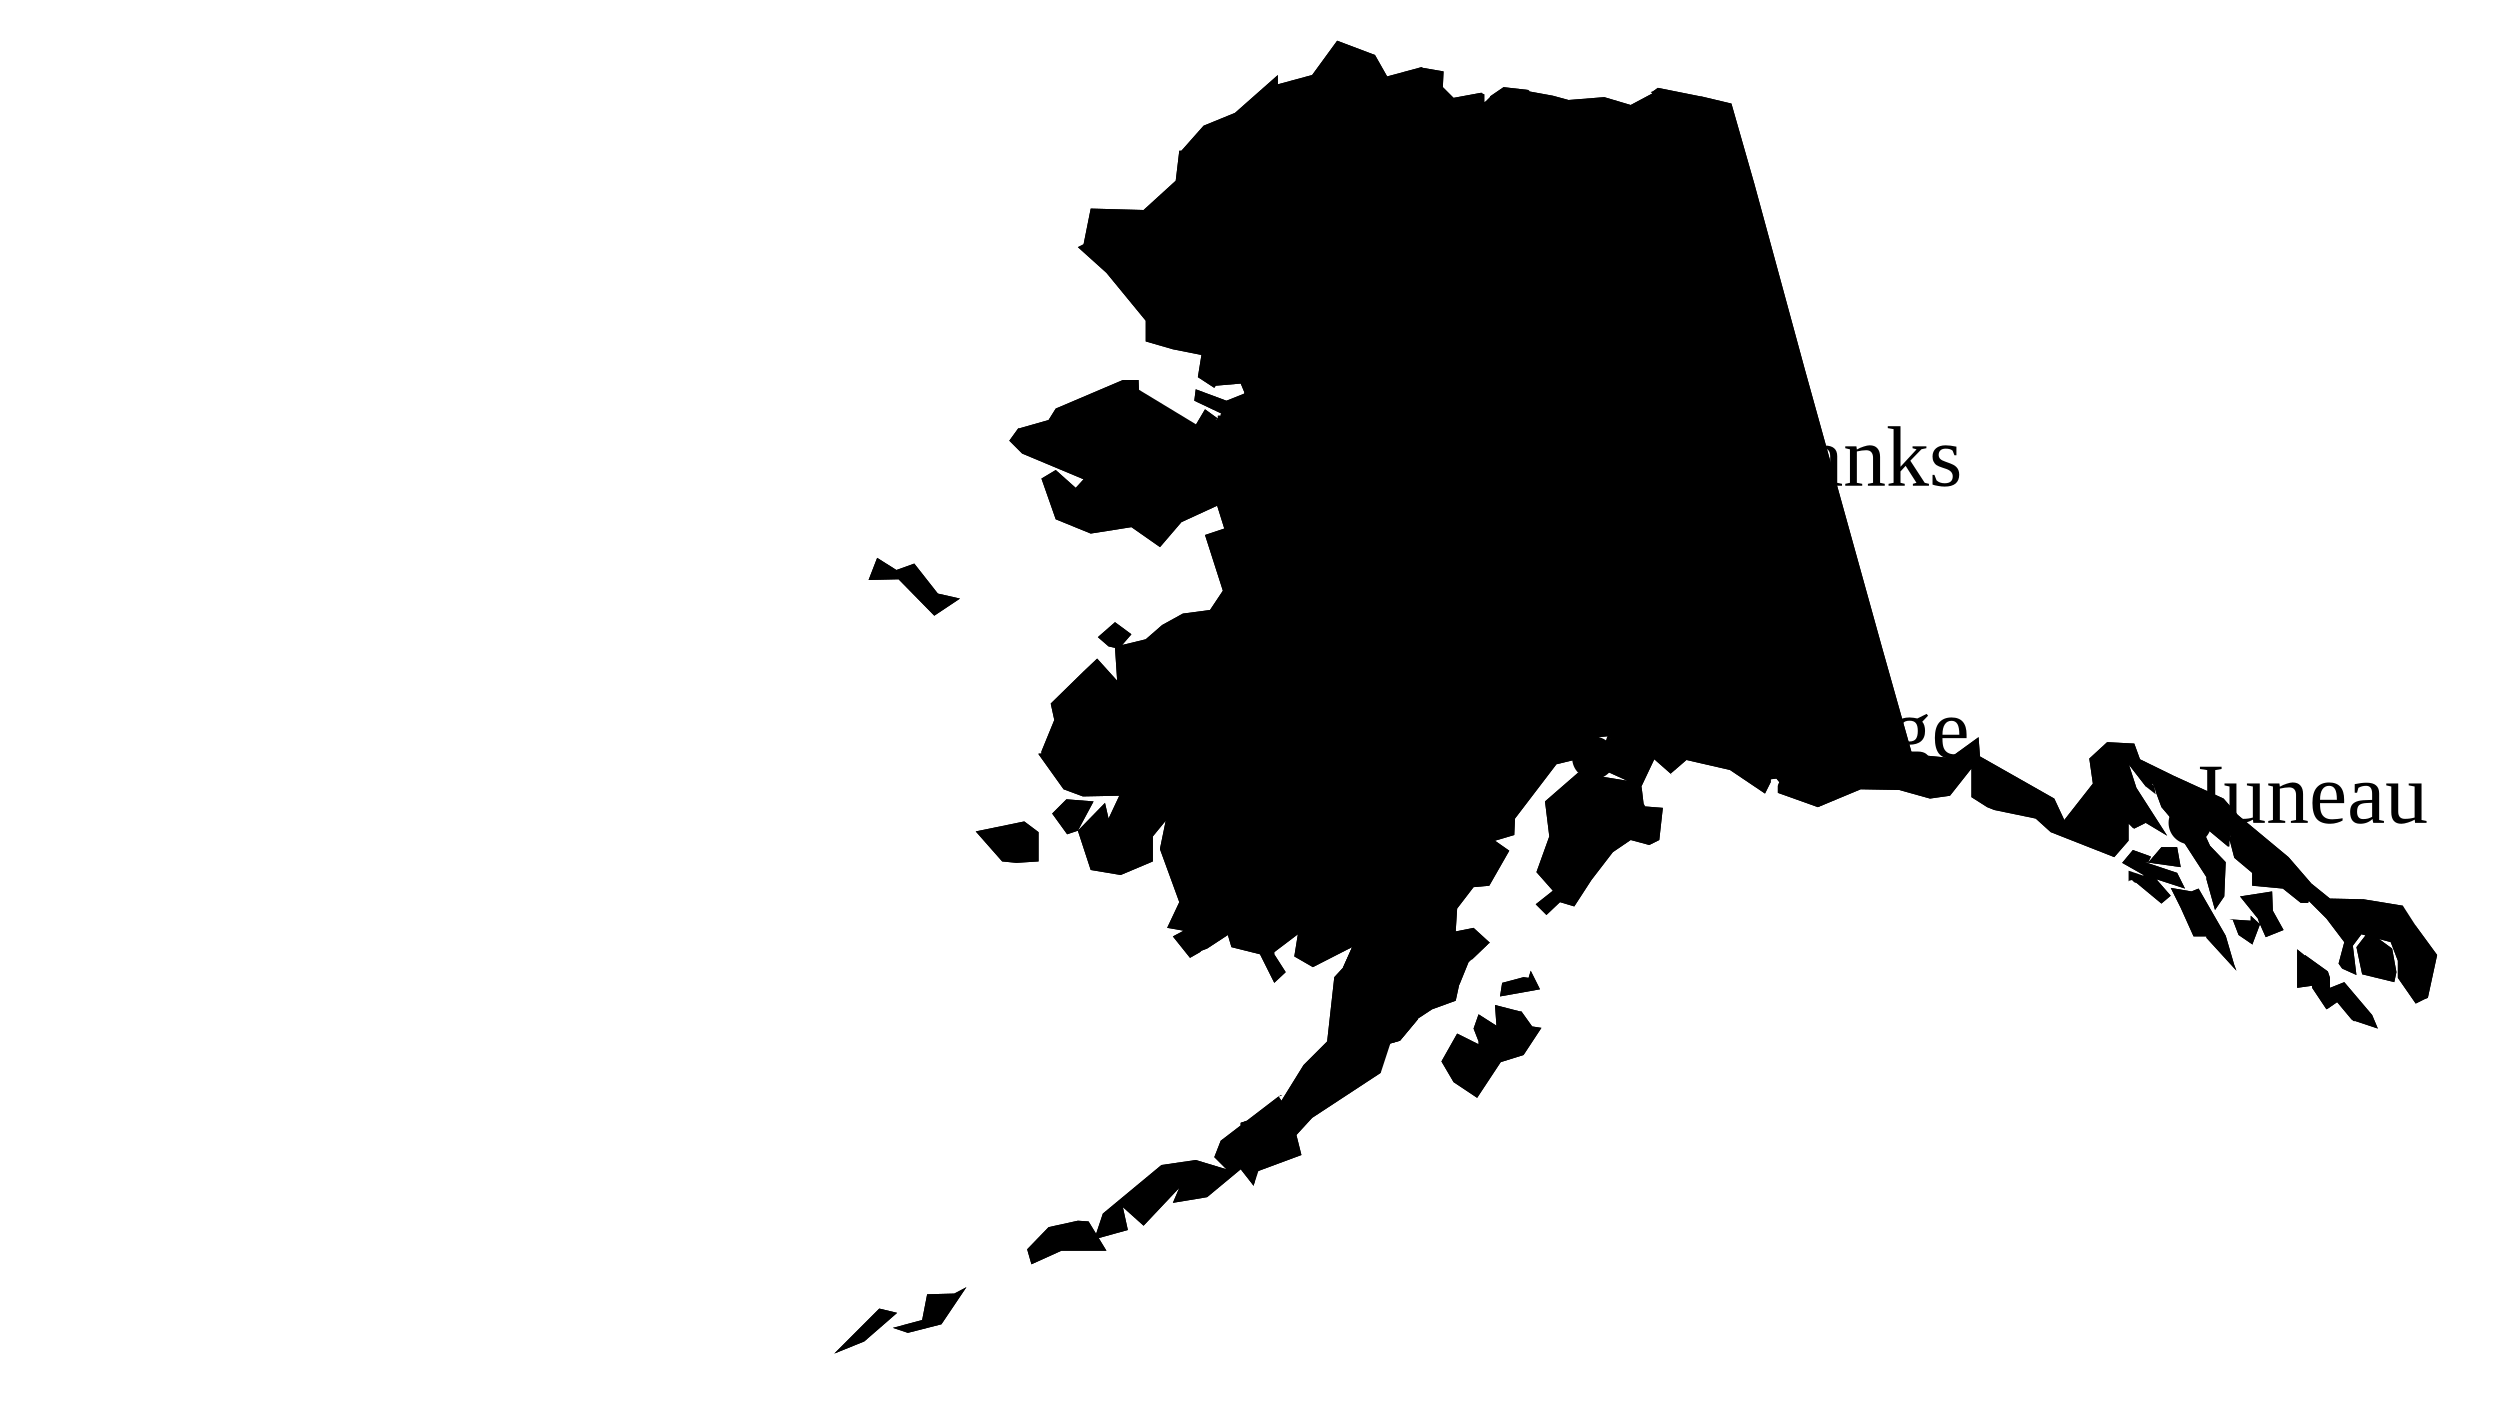
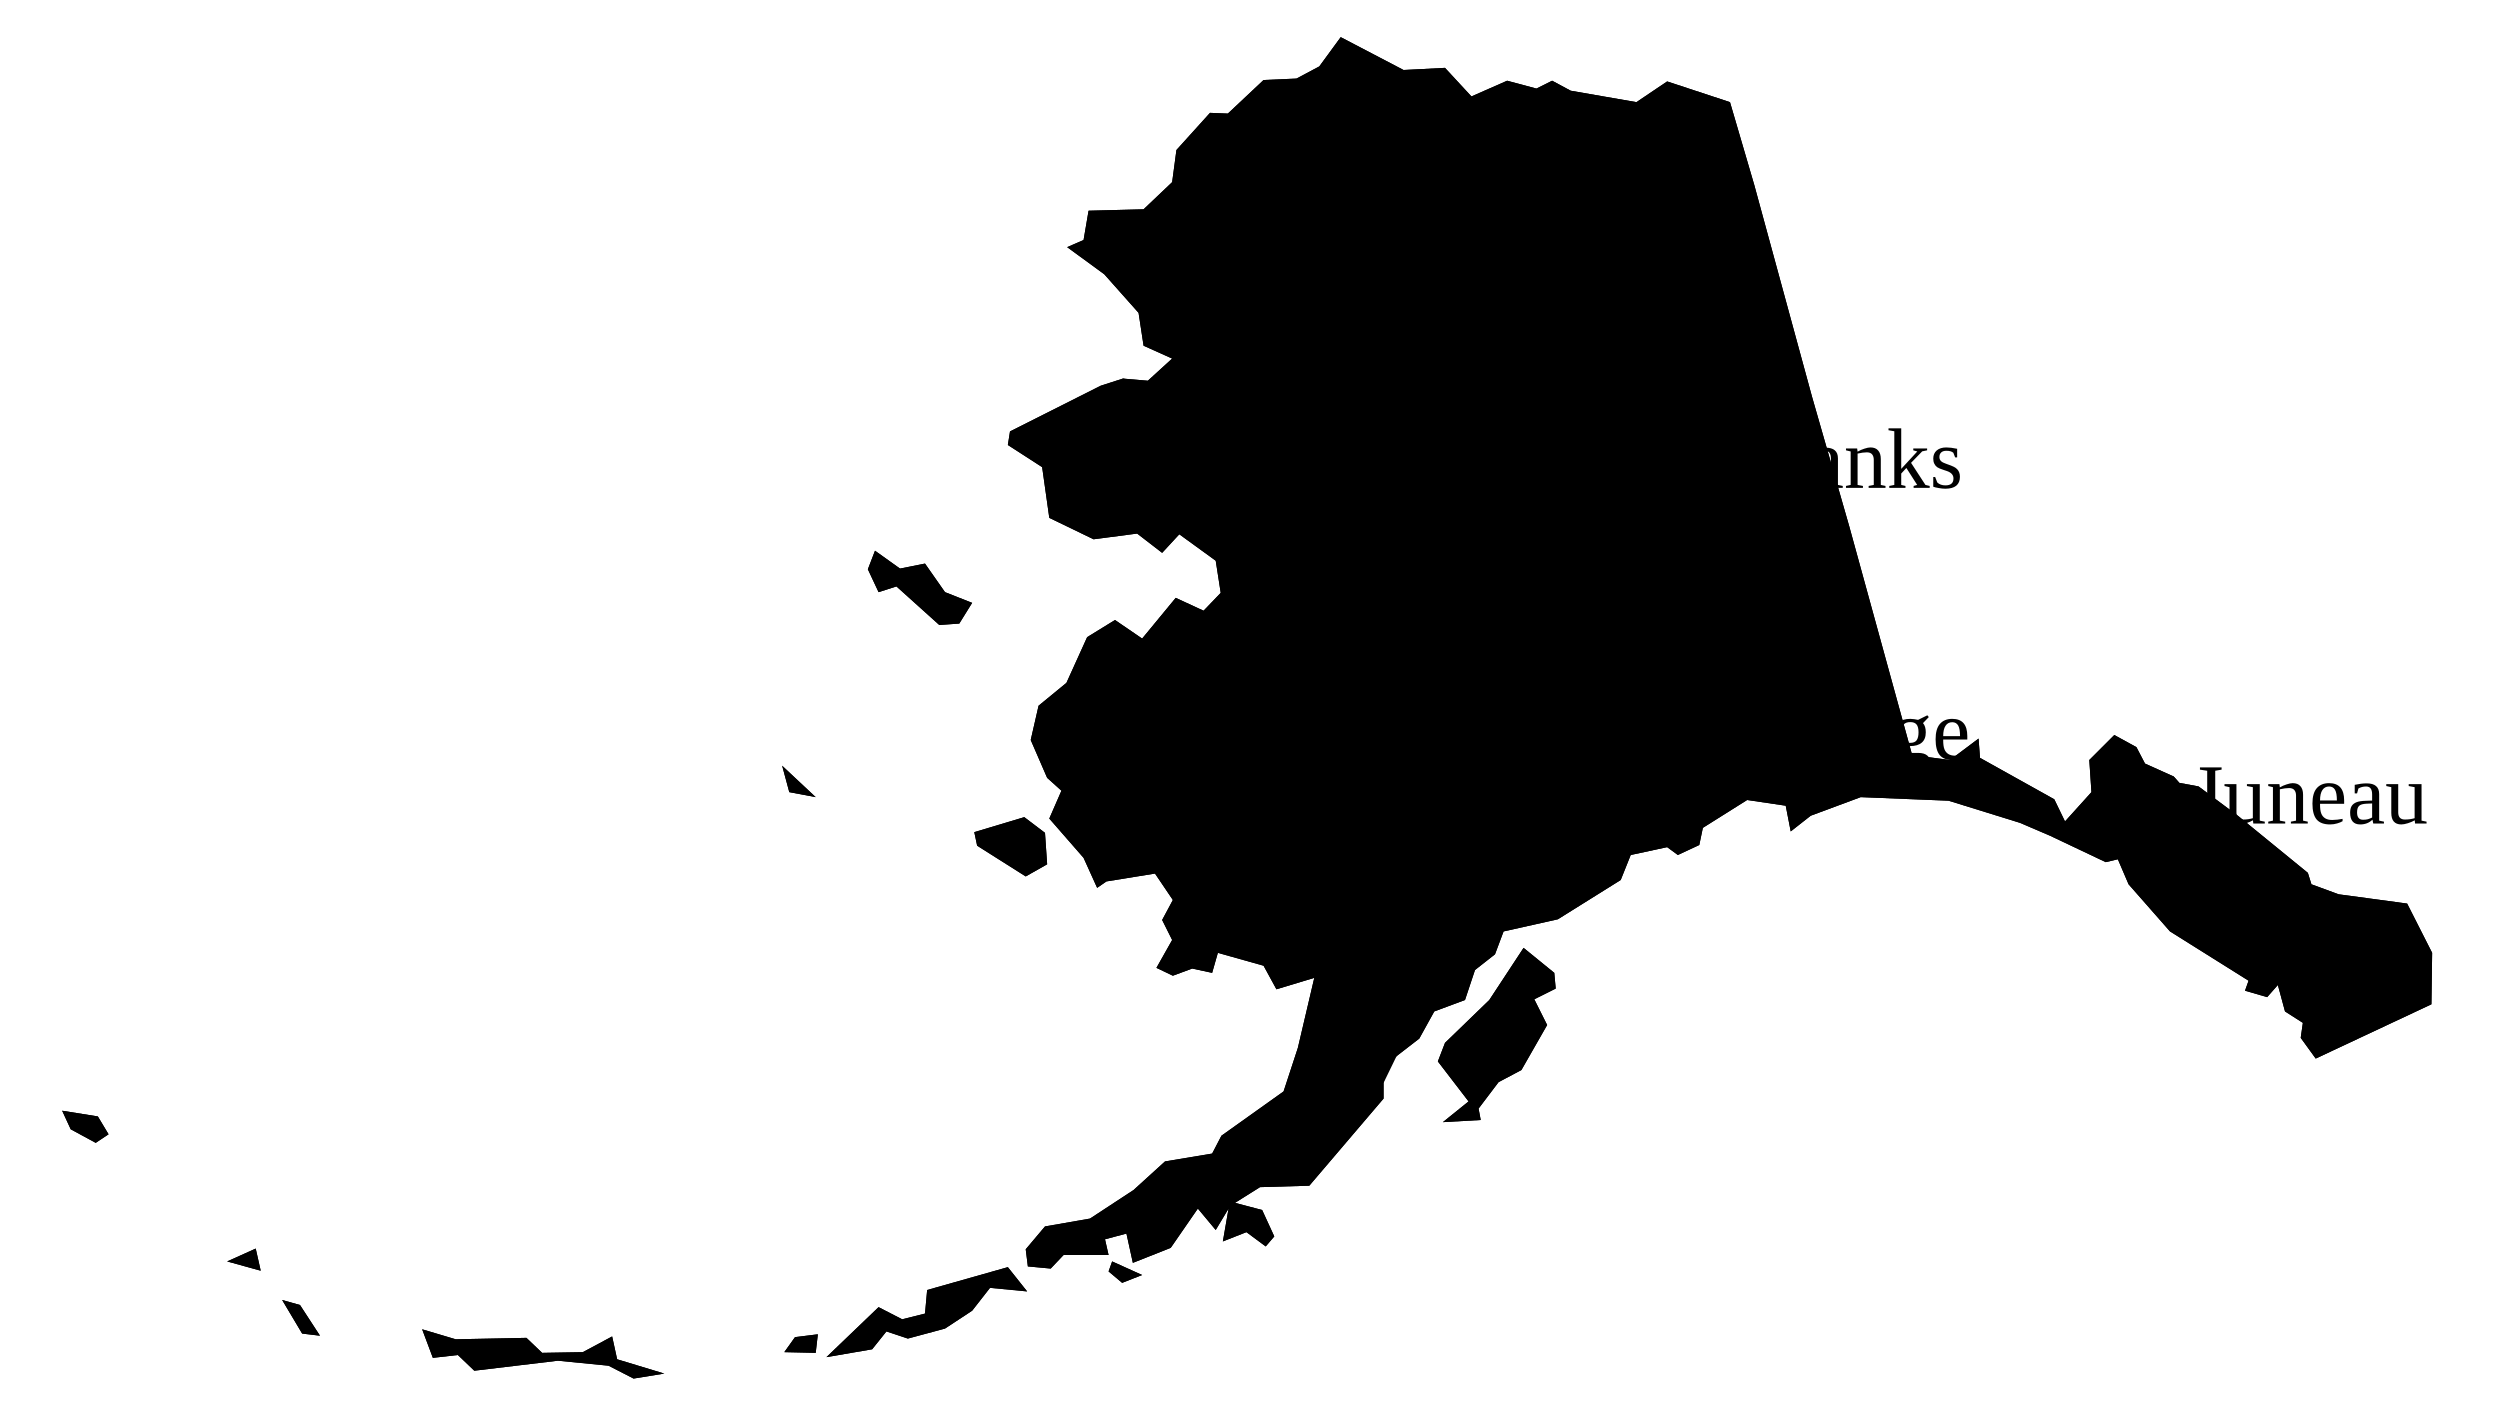
- <svg xmlns="http://www.w3.org/2000/svg" version="1.1" width="350" height="198" viewBox="0 0 350 198">
-   <path class="state" transform="scale(0.1)" d="M2278,1093l-55,-25 35,-38 -20,2 -10,26 -49,12 -58,76 -1,23 -27,8 20,14 -28,49 -22,2 -23,30 -2,32 25,-5 23,21 2,-1 -2,1h-1l-29,27 -13,32v-1l-5,23 -33,12 -35,23 -48,51 11,15 -96,63 -22,24 7,28 -62,23 -5,20 -18,-23 -47,39 -48,8 9,-21 -50,53 -29,-26 7,32 -47,13 12,-36 82,-68 48,-7 43,13 -17,-17 9,-23 81,-62 4,-2v1l-4,1 4,6 31,-50 33,-33 10,-90 12,-13 13,-29 -8,4 -47,24 -26,-15 5,-31 -33,25v3l16,25 -16,15 -20,-40 -40,-10 -5,-17 -29,19 -8,3 -2,2 -14,8 -24,-30 15,-8 -23,-4 17,-36 -27,-74v-1l8,-39 -18,22v35l-45,19 -42,-7 -18,-55 38,-39 5,22 15,-32 -51,1 -27,-10 -35,-49v-1h4v-1v-1v1v-2l18,-44 -5,-23 46,-45 19,-18 28,31 -3,-46 1,1h5l2,-2v1v-1v-2l2,-1 33,-8 23,-20 29,-16 38,-5 18,-27 -25,-78 27,-9 -10,-32 -50,23 -30,35 -40,-28 -57,9 -49,-20 -20,-57 20,-12 28,25 11,-12 -86,-36 -18,-18 13,-18v1l42,-12 10,-16 94,-40h22l2,54 74,10 4,-1 13,-22 18,13v1h-1v-1l-2,1v1l3,-2v-3v-1h4v-1v-1l1,-1 -38,-18 2,-16 43,16 25,-10v-2l-5,-12 -35,3 -2,3 -23,-15 5,-31 -40,-8 -38,-11v-29l-55,-67 -40,-36 8,-4 10,-50 74,2 45,-41 5,-42h3l31,-35 44,-18 60,-53v13l48,-13 35,-48 53,20 17,30 48,-13 2,1 29,5 -1,22 15,15 38,-7h2v1l3,1v11l2,-1 6,-6v-1l19,-13 35,4v1h1v1l33,6 22,6 50,-4 37,11 30,-16v-1l-2,-1 3,-1 7,-5 60,12h1l42,10 32,112 71,261 108,389 42,149 53,5 40,-29 2,27 104,59 14,30 40,-51 -5,-35 25,-23 38,2 8,22 47,23 70,32 20,23 71,59 32,37 26,21 47,1 55,9 18,28 30,41 -13,60 -5,2 -12,6 -25,-36v-22v-1v-1l-10,-26 -41,-11 -12,16 5,41 -20,-9 -5,-7 8,-30 -25,-33 -25,-25v1v1l-1,1h-10l-25,-20 -43,-4v-18l-25,-21 -7,-27 2,-3v-2l-2,10v6h-2l-36,-30 -40,-5 -17,-20 -7,-19 -3,-10v-1l-3,-3v1l3,2v1l2,11 -14,-11 -24,-31v-1l11,34 43,67 -30,-18 -16,8 -2,-1 -6,-6v24l-20,23 -89,-35 -21,-19 -58,-12 -10,-4 -22,-14v-40l-30,38 -28,4 -43,-12 -54,-1 -60,25 -56,-20v-10l2,-5 -4,-5 -8,1v4l-8,16 -49,-33 -61,-14 -22,19 2,2 -25,-22 -18,38 1,7 2,17 2,4 25,2 -5,45 -14,7 -26,-7 -25,17 -30,39 -24,37 -20,-6 -19,18 -15,-15 24,-19 -23,-26 18,-50 -6,-49 46,-40 69,11ZM1509,1709l15,1 25,41h-63l-42,19 -6,-21 30,-31ZM1336,1811l17,-9 -35,52 -47,12 -21,-7 41,-11 7,-36ZM1168,1895l63,-63 25,6 -46,40ZM1509,1163l-15,5 -21,-29 20,-20 38,3ZM1423,1208l-20,-2 -37,-42 68,-14 20,15v41ZM1571,903l-2,1v2v1v-1l-2,2h-5l-1,-1 -9,-2 -15,-13 24,-21 23,17ZM2143,1359l13,26 -56,10 3,-19 30,-8 7,1 3,-10ZM2128,1416h2l15,21 13,2 -25,38 -32,10 -33,50 -33,-22 -17,-29 22,-39 30,15v-4l-7,-18 7,-20 25,16 -2,-29ZM3355,1361l-3,14 -45,-11 -8,-38 17,-22 33,24ZM3083,1160l11,24 22,23 -2,48 -13,19 -12,-43v-3l-33,-51 -3,-9 1,-4v1l5,1 15,-2v1v1v-1v-1ZM3089,1313v-2h-18l-18,-40 -14,-28 29,5 10,-4 38,66 12,41 3,8ZM2988,1235l-3,-3 -4,1 -1,1v-15l21,7v-1l-30,-17 15,-18 25,9v1l-3,6v1l18,-21h22l5,28 -50,-7 45,15 11,22 -40,-13 20,23 -13,11 -35,-29ZM1255,798l25,-9 33,42 31,7 -36,24 -50,-51 -42,1 12,-31ZM3182,1275l15,27 -25,10 -8,-18 -1,-2 -2,-6 -25,-31 45,-7ZM3151,1288v-6l13,12 -11,29v-1l-19,-13 -8,-21 -5,-1 30,2ZM3216,1329l11,9v-1l32,23 3,9v14l20,-8 39,46 8,19 -33,-11v1l-4,-3 -20,-24 -13,9 -2,1 -20,-30v-3l-21,3v-27Z" />
+ <svg xmlns="http://www.w3.org/2000/svg" version="1.1" width="350" height="199" viewBox="0 0 350 199">
+   <path class="state" transform="scale(0.1)" d="M1937,1516v22l-104,122 -69,2 -35,22 38,10 17,37 -12,14 -27,-20 -33,13 8,-46 -18,30 -25,-30 -38,55 -53,21 -9,-41 -30,8 5,22h-63l-18,19 -32,-3 -3,-24 27,-32 63,-11 61,-40 44,-40 66,-11 13,-25 87,-62 20,-61 23,-98 -53,16 -18,-33 -64,-18 -8,28 -28,-6 -27,10 -23,-11 22,-39 -14,-28 15,-28 -25,-37 -68,11 -13,9 -19,-42 -48,-55 17,-39 -20,-18 -23,-53 11,-48 39,-32 29,-64 39,-24 38,26 47,-57 39,18 24,-25 -7,-45 -51,-37 -24,26 -35,-27 -61,8 -62,-30 -10,-71 -48,-31 3,-19 127,-64 31,-10 35,3 34,-31 -40,-18 -7,-46 -48,-54 -52,-38 23,-10 7,-41 77,-2 40,-38 6,-45 47,-52 25,1 50,-47 46,-2 32,-17 30,-41 88,46 58,-3 37,40 50,-22 41,11 22,-11 26,14 92,16 43,-29 88,29 34,116 81,297 52,181 88,320 53,7 40,-30 2,27 104,58 15,31 37,-41 -3,-45 35,-35 31,17 12,23 40,18 8,9 27,5 55,41 98,80 5,16 38,14 96,13 35,69 -1,72 -162,76 -21,-29 3,-21 -25,-16 -10,-37 -15,17 -31,-9 5,-14 -110,-69 -58,-66 -15,-35v-1v1l-17,4 -78,-37 -42,-18 -100,-31 -123,-5 -70,26 -28,22 -7,-36 -54,-8 -62,39 -5,24 -30,14 -15,-11 -51,11 -14,35 -88,55 -76,17 -12,32 -28,22 -14,42 -43,16 -21,38 -44,34ZM395,1820l25,7 28,43 -25,-3ZM318,1766l40,-18 7,31ZM87,1555l50,8 15,25 -18,12 -35,-19ZM1552,1780l5,-14 42,19 -28,11ZM1157,1900l73,-70 33,17 32,-8 3,-33 113,-32 27,34 -52,-5 -25,32 -38,25 -52,14 -30,-10 -20,25ZM1098,1893l15,-21 32,-4 -3,26ZM638,1875l99,-2 22,21 57,-1 41,-22 7,32 66,20 -43,7 -35,-18 -71,-7 -117,14 -23,-22 -35,4 -15,-40ZM1364,1165l70,-21 29,22 3,44 -30,17 -68,-43ZM1095,1072l47,44 -37,-7ZM1215,797l10,-26 35,25 35,-7 28,40 38,15 -18,29 -28,2 -60,-54 -25,8ZM2013,1486l10,-26 62,-60 48,-73 43,35 2,22 -30,15 18,36 -36,63 -32,17 -28,37 3,16 -53,3 36,-29Z" />
  <g class="counties" transform="scale(0.1)">
-     <path data-fips-int="2068" data-name="Denali Borough" d="M2268,731l8,5 38,-4 15,79 -46,8 1,14 -65,11 -101,67 -52,12 24,-47 -20,-17 -5,-30 28,-3 5,-37 33,-3 19,-40Z" />
-     <path data-fips-int="2090" data-name="Fairbanks North Star Borough" d="M2432,664l-38,20 -53,42h-5l-5,3 -17,3 -38,4 -8,-5 -2,-1 -3,-2v-1l-2,-1 -2,-4h-1v-1v1v-1v-1l-2,-1v-1h-2l-1,-2 -2,-1h-2v-1l-1,-1 -2,-3 -2,-1h-1l-15,-61 46,-8 62,-30 20,33 73,-21Z" />
-     <path data-fips-int="2170" data-name="Matanuska-Susitna Borough" d="M2357,837l20,93 -23,4 13,78 -71,17 -38,1 -20,2 -10,26 -49,12 -19,-22 -82,8 -7,-89 -5,-44 52,-12 101,-67 65,-11 -1,-14 46,-8 22,-5Z" />
-     <path data-fips-int="2240" data-name="Southeast Fairbanks Census Area" d="M2635,907l-38,10 -23,-59 -19,-13 -38,13 -10,-47 -90,19 -1,-10 -59,17 -6,-31 -22,5 -15,-79 17,-3 5,-3h5l53,-42 38,-20 15,-1 7,-20 5,-28 2,-1 11,-12v-8v-5h-1h-2l13,-12 10,-10h2h2l18,-18 6,-21v-1v1v-1h2l2,-6 3,-3Z" />
-     <path data-fips-int="2290" data-name="Yukon-Koyukuk Census Area" d="M2456,257l71,261 -3,3 -2,6h-2v1v-1v1l-6,21 -18,18h-2h-2l-10,10 -13,12h2h1v5v8l-11,12 -2,1 -5,28 -7,20 -15,1 -3,-42 -73,21 -20,-33 -62,30 -46,8 15,61h1l2,1 2,3 1,1v1h2l2,1 1,2h2v1l2,1v1v1v-1v1h1l2,4 2,1v1l3,2 2,1 -118,15 -19,40 -33,3 -5,37 -28,3 5,30 20,17 -24,47 5,44 -33,30 -156,9v-10l-70,1 -35,18 -60,-1 -20,-1 -3,-57 11,-51 9,-54 45,-25 -10,-26v-72l16,-17 10,-53 -10,-9 2,-44 25,-17h45v-37h50l45,15v-27l51,-18v-45l-25,-8v-36l-26,-15 1,-24 203,-19 148,-26 -10,-47Z" />
-     <path data-fips-int="2013" data-name="Aleutians East Borough" d="M1794,1533v1l-4,1 4,6 -7,14 -50,17v62l18,26 -18,-23 -47,39 -48,8 9,-21 -50,53 -29,-26 7,32 -47,13 12,-36 82,-68 48,-7 43,13 -17,-17 9,-23 81,-62ZM1509,1709l15,1 25,41h-63l-42,19 -6,-21 30,-31Z" />
-     <path data-fips-int="2016" data-name="Aleutians West Census Area" d="M1336,1811l17,-9 -35,52 -47,12 -21,-7 41,-11 7,-36ZM1168,1895l63,-63 25,6 -46,40Z" />
-     <path data-fips-int="2020" data-name="Anchorage Municipality" d="M2258,1030l38,-1 8,58 -10,14 -16,-8 -55,-25Z" />
-     <path data-fips-int="2050" data-name="Bethel Census Area" d="M1657,1303l-23,-4 17,-36 -27,-74v-1l8,-39 -18,22v35l-45,19 -42,-7 -18,-55 38,-39 5,22 15,-32 -51,1 -27,-10 48,-5 10,-36 24,4 51,-17 29,8 83,-33 -17,-12 60,1 35,-18 70,-1v10l156,-9 33,-30 7,89 -22,2 5,53 -123,7 -146,4 -23,26 -32,87h-12l-13,44 -18,12 -12,40 -2,2 -14,8 -24,-30ZM1509,1163l-15,5 -21,-29 20,-20 38,3ZM1423,1208l-20,-2 -37,-42 68,-14 20,15v41Z" />
-     <path data-fips-int="2060" data-name="Bristol Bay Borough" d="M1880,1355l13,-29 35,-1 2,29Z" />
-     <path data-fips-int="2070" data-name="Dillingham Census Area" d="M1690,1328l-8,3 12,-40 18,-12 13,-44h12l32,-87 23,-26 146,-4 5,126 -25,10 -13,27 -25,10 5,39 -47,24 -26,-15 5,-31 -33,25v3l16,25 -16,15 -20,-40 -40,-10 -5,-17Z" />
-     <path data-fips-int="2185" data-name="North Slope Borough" d="M1685,176l44,-18 60,-53v13l48,-13 35,-48 53,20 17,30 48,-13 2,1 29,5 -1,22 15,15 38,-7h2v1l3,1v11l2,-1 6,-6v-1l19,-13 35,4v1h1v1l33,6 22,6 50,-4 37,11 30,-16v-1l-2,-1 3,-1 7,-5 60,12h1l42,10 32,112 -182,44 10,47 -148,26 -203,19 -36,-1 -35,-18h-112l-166,-10 -2,21 -33,-3 -40,-36 8,-4 10,-50 74,2 45,-41 5,-42h3Z" />
-     <path data-fips-int="2188" data-name="Northwest Arctic Borough" d="M1933,393l-1,24 26,15v36l25,8v45l-51,18v27l-45,-15h-50v37h-45l-25,17 -2,44 -8,9 -166,-8 -19,-37v-80v-1h22l2,54 74,10 4,-1 13,-22 18,13v1h-1v-1l-2,1v1l3,-2v-3v-1h4v-1v-1l1,-1 -38,-18 2,-16 43,16 25,-10v-2l-5,-12 -35,3 -2,3 -23,-15 5,-31 -40,-8 -38,-11v-29l-55,-67 33,3 2,-21 166,10h112l35,18Z" />
-     <path data-fips-int="2270" data-name="Wade Hampton Census Area" d="M1627,875l24,28 54,2 -11,51 3,57 20,1 17,12 -83,33 -29,-8 -51,17 -24,-4 -10,36 -48,5 -35,-49v-1h4v-1v-1v1v-2l18,-44 -5,-23 46,-45 19,-18 28,31 -3,-46 1,1h5l2,-2v1v-1v-2l2,-1 33,-8ZM1571,903l-2,1v2v1v-1l-2,2h-5l-1,-1 -9,-2 -15,-13 24,-21 23,17Z" />
-     <path data-fips-int="2164" data-name="Lake and Peninsula Borough" d="M2061,1111l7,44 -8,71 -34,57 -18,1 10,62 17,-1 -12,33 -40,17 2,32 -25,30 -28,8 -20,37h21l-96,63 -22,24 7,28 -62,23 -5,20 -18,-26v-62l50,-17 7,-14 31,-50 33,-33 10,-90 12,-13 50,-1 -2,-29 -35,1 -8,4 -5,-39 25,-10 13,-27 25,-10 -5,-126Z" />
-     <path data-fips-int="2150" data-name="Kodiak Island Borough" d="M2143,1359l13,26 -56,10 3,-19 30,-8 7,1 3,-10ZM2128,1416h2l15,21 13,2 -25,38 -32,10 -33,50 -33,-22 -17,-29 22,-39 30,15v-4l-7,-18 7,-20 25,16 -2,-29ZM2088,1319l-2,1h-1l-29,27 -13,32v-1l-5,23 -33,12 -35,23 -48,51 11,15h-21l20,-37 28,-8 25,-30 -2,-32 40,-17 12,-33 26,-2 24,-23h1Z" />
-     <path data-fips-int="2122" data-name="Kenai Peninsula Borough" d="M2278,1093l16,8h4l1,7 2,17 2,4 6,54 -26,-7 -25,17 -30,39 -24,37 -20,-6 -19,18 -15,-15 24,-19 -23,-26 18,-50 -6,-49 46,-40ZM2086,1320h-1l-24,23 -26,2 -17,1 -10,-62 18,-1 34,-57 8,-71 -7,-44 -5,-53 22,-2 82,-8 19,22 -58,76 -1,23 -27,8 20,14 -28,49 -22,2 -23,30 -2,32 25,-5Z" />
-     <path data-fips-int="2261" data-name="Valdez-Cordova Census Area" d="M2341,1085l-25,-22 -18,38h-4l10,-14 -8,-58 71,-17 -13,-78 23,-4 -20,-93 59,-17 1,10 90,-19 10,47 38,-13 19,13 23,59 38,-10 42,149 -42,-3 -66,18 -24,59 -56,-20v-10l2,-5 -4,-5 -8,1v4l-8,16 -49,-33 -61,-14 -22,19ZM2309,1183l-6,-54 25,2 -5,45Z" />
-     <path data-fips-int="2130" data-name="Ketchikan Gateway Borough" d="M3364,1268l5,20 13,8 30,41 -13,60 -5,2 -12,6 -25,-36v-22v-1v-1l-10,-26 -41,-11 -12,16 5,41 -20,-9 12,-55 28,-32 -10,-10ZM3355,1361l-3,14 -45,-11 -8,-38 17,-22 33,24Z" />
-     <path data-fips-int="2110" data-name="Juneau City and Borough" d="M3013,1097l30,-11 70,32 20,23 -10,28 -2,10v6h-2l-36,-30 -40,-5 -17,-20 -7,-19 -3,-10v-1Z" />
-     <path data-fips-int="2100" data-name="Haines Borough" d="M3043,1086l-30,11v1l-9,3 -24,-31 16,-7ZM2980,1069l11,34 43,67 -30,-18 -23,-18 -8,-36 -43,-1 -5,-35 25,-23Z" />
-     <path data-fips-int="2220" data-name="Sitka City and Borough" d="M3089,1313v-2h-18l-18,-40 -14,-28 29,5 10,-4 38,66 12,41 3,8ZM2988,1235l-3,-3 16,-6v-1l2,-18 45,15 11,22 -40,-13 20,23 -13,11 -35,-29Z" />
-     <path data-fips-int="2282" data-name="Yakutat City and Borough" d="M2760,1116v-40l-30,38 -28,4 -43,-12 -54,-1 -60,25 24,-59 66,-18 42,3 53,5 40,-29 2,27 104,59 14,30 -19,17 -21,-19 -58,-12 -10,-4Z" />
-     <path data-fips-int="2180" data-name="Nome Census Area" d="M1704,708l-50,23 -30,35 -40,-28 -57,9 -49,-20 -20,-57 20,-12 28,25 11,-12 -86,-36 -18,-18 13,-18v1l42,-12 10,-16 94,-40v1v80l19,37 166,8 8,-9 10,9 -10,53 -16,17v72l10,26 -45,25 -9,54 -54,-2 -24,-28 29,-16 38,-5 18,-27 -25,-78 27,-9ZM1255,798l25,-9 33,42 31,7 -36,24 -50,-51 -42,1 12,-31Z" />
-     <path data-fips-int="2232" data-name="Hoonah-Angoon Census Area" d="M3204,1200l-17,-2 -13,32 -21,10v-18l-25,-21 -7,-27 2,-3v-2l10,-28ZM3094,1184l22,23 -2,48 -13,19 -12,-43v-3l-33,-51 18,-11v-1l9,-5ZM3008,1206v1l18,-21h22l5,28 -50,-7 -2,18 -30,-17 15,-18 25,9v1ZM2988,1160l-2,-1 -6,-6v24l-20,23 -89,-35 19,-17 40,-51 43,1 8,36 23,18 -16,8Z" />
-     <path data-fips-int="2230" data-name="Skagway Municipality" d="M2996,1063l-16,7v-1l-30,-30 38,2Z" />
-     <path data-fips-int="2275" data-name="Wrangell-Petersburg City and Borough" d="M3309,1259l10,10 -28,32 -12,55 -5,-7 8,-30 -25,-33 -25,-25v1v1l-1,1h-10l15,-27 26,21Z" />
-     <path data-fips-int="2280" data-name="Petersburg Census Area" d="M3204,1200l32,37 -15,27 -25,-20 -43,-4 21,-10 13,-32ZM3182,1275l15,27 -25,10 -8,-18 -1,-2 -2,-6 -25,-31 45,-7ZM3151,1288v-6l13,12 -11,29v-1l-19,-13 -8,-21 -5,-1 30,2Z" />
-     <path data-fips-int="2198" data-name="Prince of Wales-Hyder Census Area" d="M3216,1329l11,9v-1l32,23 3,9v14l20,-8 39,46 8,19 -33,-11v1l-4,-3 -20,-24 -13,9 -2,1 -20,-30v-3l-21,3v-27Z" />
+     <path data-fips-int="2034" data-name="State House District 34" d="M3043,1087l8,9 -10,32v2v-1v1h2v-1v1v1v4h5l1,-1h-1l1,-1v1v1h-1h1v1v2h2v1v-1v1v-1h2l3,1h2v-1v1h1h-1h1l4,-1 -4,2h4h-4v1l4,-1v-2v2h1l-15,19 -21,-11 -27,-45Z" />
+     <path data-fips-int="2006" data-name="State House District 6" d="M1987,804l6,-7h2h2l4,-4 4,-2 1,-1 2,-2h2l1,-1v-1v1l2,-3h2v-7l-9,-21 -1,-2 -2,-1 -2,-1 -8,-10v-1v1l-5,-11v-1v1l5,-8v-1h2l5,-7v-1v1v-1l-2,-2v1v-1v1v-4l7,-8h1v1v-1v1l7,-29v-1v-5l2,-1v-3v-3v-1l1,-1v-1l2,-1v-1v-1h2h-2l2,-1v1v-1v-1h1h2v-1v1v-1h2l1,-1v1v-1v1v-1h2v-1l2,-1v-1v1v-1v-1v-3l1,-3 2,-1 2,-2v-1l1,-1 -1,-1v-1v-1v-1h1h2l2,-1v-2h1h-1h1v-1v-1v-1v1v-1h2v-1v1v-1v-1v-1l2,-1h-2h2h-2l2,-2v-1v-1v-1v-1v1v-1h1h-1h1h-1v-1v-1l-2,-2h2h-2h2l-2,-1v-1v1v-1v-1v-1v1v-1v-1v1v-1v1v-1h2v-1v-2h-2h2h-2h2v-1h-2h2h-2v1v-1v-1v-1v1v-1l2,-1v-1v-1v1v-1l-5,-27 8,-10 3,1 14,1v-3v-1v1v-1v-1v1v-1v-1l1,-1v-1v1v-1v1v-1h2v-1h2v-13v-1v1v-1l5,-8 11,-5h2v-1v1h3l4,-2 5,-1v-1v1v-1v1h1v1v-1v1h2l2,4 6,-3 2,-1v-1l2,-1v-1h1v-3l4,-2v1v-1v1l1,-1 2,1h2h1v-2v-1v1v-1l2,-1h2h-2h2v-1h1l2,-2 2,-1 1,-1v-1v1v-1h5h4h1l7,1 8,-23 43,-25 5,-8 5,1 7,-2 3,-1 9,3 3,1h2l6,-2 7,1v-1v1v-1l7,-20 10,-6v-1v1v-1l5,-9 1,-3v-1v1v-1l2,-1 2,-2 1,-1h2h-2h2l3,-1v-51l-1,-1v-1v1v-1l-7,-50 32,-8 148,-37 81,297 52,181 88,320 -40,6 -12,-14 -43,11 -7,-19 -23,10 -22,-25 -33,8 -25,-13 5,-19 -13,-4 -5,-7h-2l-1,-2 -7,-8v-1v1v-1l-23,-37 -19,-99 9,-21v-2l1,1v-1v1v-1h2v1v1h2h-2h2v1v-1v1v-1h1l2,-2h-2h2h2l1,-1v-1v1v-1v-1h-1h1h-1h-2v1v-1v1h-2v-1v1l4,-48 -14,-30h-3l-5,-3h-2l-5,-5h-1h1h-1v-8h1h2l2,-1v-1v1v-1l3,-1v1v-1v1v-1h2v1v-1v1v-1v1h1v-1v1v-1v1l2,-1v1v-1v1v-1v1v-1v1v-1h2h1h2h2h-2h2l1,-1 -6,-41 -82,53 -10,-9 -13,-20 -5,-3v-2v2v-2l-5,-5v-1l-2,-1 4,-2 -4,-9v-1l-1,-1h-2h2h-2l-2,-1v1h-1v-1v1v-1v1v-1l-5,-3 -9,-12v-1l-16,-12v-1v1v-1v1l-4,1 -25,1 9,52 11,11v2l2,2h2l3,2v1h2l3,6 8,6 47,2 15,77 -47,9 2,14 -48,7v1l-17,1 -101,69 -52,12 22,-44 -24,-51 29,-3 5,-36Z" />
+     <path data-fips-int="2031" data-name="State House District 31" d="M2151,1149l37,-4 1,2 19,-4 3,-1h2h-2h2l3,1h3l4,3 1,1 2,-1v-1l2,-1 1,-3 5,-3 4,-1v9l6,5 7,3 -10,35 -10,30 -30,-7v1v-1v1l-28,23 -43,-3Z" />
+     <path data-fips-int="2014" data-name="State House District 14" d="M2241,1061l8,-12h2h2l8,-1 8,6v1v-1v1l12,16 -37,-4 -3,-4v-1Z" />
+     <path data-fips-int="2037" data-name="State House District 37" d="M395,1820l25,7 28,43 -25,-3ZM318,1766l40,-18 7,31ZM87,1555l50,8 15,25 -18,12 -35,-19ZM1669,1356l28,-66 17,-8 15,-45h11l20,-60 35,-53 62,-2v-1v1l-2,-1h2h-2v-1v1v-1v-1l7,-14 -2,-1v-1l-2,-1v-1v1v-1v-1l-1,-4 -2,-1 -2,-2 -3,-4 -2,-2 -3,-12h-2h2h-2v-1l-3,1h-2h2h-2v1h-1h1l-1,-1v1v-1v1h-4h-1v1v-1v1h-2h-1h-2v1v-1v1l-13,-17 -2,-2 38,-37v-1v1v-1v-1h-2v-1h5l4,-4 3,-2 2,1 1,-1 2,-2 8,-13 -59,2 -34,18 -78,-2v-11l-5,-47v1v-1v1v-1v1v-1l3,1h2h-2h2v1v-1v1h2v-1v1v-1l1,2v1h4l1,1v-1h2h-2v1l2,-1h2h5l15,-5 6,-40 15,-14 14,-51 21,-39 125,-5 72,-4 113,-12 -5,36 -29,3 24,51 -22,44 13,132 -23,2 12,97 -9,68 -11,31 -40,30 10,61h18l-7,29 -44,20 1,32 -25,30 -30,8 -20,37 24,13v22l-104,122 -69,2 -35,22 38,10 17,37 -12,14 -27,-20 -33,13 8,-46 -18,30 -25,-30 -38,55 -53,21 -9,-41 -30,8 5,22h-63l-18,19 -32,-3 -3,-24 27,-32 63,-11 61,-40 44,-40 66,-11 13,-25 87,-62 20,-61 23,-98 -53,16 -18,-33 -64,-18 -8,28ZM1552,1780l5,-14 42,19 -28,11ZM1157,1900l73,-70 33,17 32,-8 3,-33 113,-32 27,34 -52,-5 -25,32 -38,25 -52,14 -30,-10 -20,25ZM1098,1893l15,-21 32,-4 -3,26ZM638,1875l99,-2 22,21 57,-1 41,-22 7,32 66,20 -43,7 -35,-18 -71,-7 -117,14 -23,-22 -35,4 -15,-40Z" />
+     <path data-fips-int="2040" data-name="State House District 40" d="M2456,259l-148,37 -32,8 7,50v1v-1v1l1,1v51l-3,1h-2h2h-2l-1,1 -2,2 -2,1v1v-1v1l-1,3 -5,9v1v-1v1l-10,6 -7,20v1v-1v1l-7,-1 -6,2h-2l-3,-1 -9,-3 -3,1 -7,2 -5,-1 -5,8 -43,25 -8,23 -7,-1h-1h-4h-5v1v-1v1l-1,1 -2,1 -2,2h-1v1h-2h2h-2l-2,1v1v-1v1v2h-1h-2l-2,-1 -1,1v-1v1v-1l-4,2v3h-1v1l-2,1v1l-2,1 -6,3 -2,-4h-2v-1v1v-1h-1v-1v1v-1v1l-5,1 -4,2h-3v-1v1h-2l-11,5 -5,8v1v-1v1v13h-2v1h-2v1v-1v1v-1v1l-1,1v1v1v-1v1v1v-1v1v3l-14,-1 -3,-1 -8,10 -5,8v-1v1v-1h-2v-1h2h-2h2v-1h-2h2h-2l2,-1h-2l-2,1 -1,1h1h-1h1h-1v1v-1v1l-2,1v1v-1v1l-2,1v1v1h-1v1v-1v1v1v-1v1h-2v1v-1v1v-1v1v-1h-2h2h-2l-1,9h1v1v-1v1v1v1v-1v1h2h-2h2v2v1h-2h-1h-4v1v-1v1l-3,4 -2,1h-1l-2,1h-2h-1v1h-2v-1v1v-1l-5,3h-1l-2,1 -2,1v-1l-1,1 -2,-1 -2,-1h-1h-2v1v2h-2h2h-2v-1l-1,1 -2,2 -13,5 -5,2h-2l-15,-10h-5v-1v1v-1l-2,1v1v-1l2,-1v1v-1l-17,-6 -16,-2 1,-2h-1v-1v1l1,-1h-1h1v-1v1v-1h-1h1h-1v-1v1v-1v-1v1v-1v-1v-1l-2,-3 -2,-4 -1,-1v-1v1v-1l-2,-1v-1v-1l-2,-3h-1h1h-1l-2,-4v-1v1v-1l-3,-3 -2,-1 -18,-15 -35,1 1,34h-44l-25,18 -10,52 -165,-6 -18,-37 -4,-87 35,3 34,-31 -40,-18 -7,-46 -48,-54 -52,-38 23,-10 7,-41 77,-2 40,-38 6,-45 47,-52 25,1 50,-47 46,-2 32,-17 30,-41 88,46 58,-3 37,40 50,-22 41,11 22,-11 26,14 92,16 43,-29 88,29Z" />
+     <path data-fips-int="2009" data-name="State House District 9" d="M2238,844v-1l48,-7 -2,-14 47,-9 -15,-77 13,-3 82,-53 6,41 -1,1h-2h2h-2h-2h-1h-2v1v-1v1v-1v1v-1v1v-1l-2,1v-1v1v-1v1h-1v-1v1v-1v1v-1h-2v1v-1v1v-1l-3,1v1v-1v1l-2,1h-2h-1v8h1h-1h1l5,5h2l5,3h3l14,30 -4,48v-1v1h2v-1v1v-1h2h1h-1h1v1v1v-1v1l-1,1h-2h-2h2l-2,2h-1v1v-1v1v-1h-2h2h-2v-1v-1h-2v1v-1v1l-1,-1v2l-9,21 19,99 23,37v1v-1v1l7,8 1,2h2l5,7 13,4 -5,19 -1,2 1,7v1h-1h1v-1l-30,10 -5,-2v1v-1v1l-6,2 -47,13v1v1v1v-1v1v-1v1v1l-5,10 -2,1 -8,1 -3,4v1v1v-1l1,-1h2h-2v1v-1h2v1v-1v1v-1h3v1v1v-1v1l-1,3 -4,-3v1h-1h1v1h-1h-2h-2h-1h-2v1v-1v1v-1v-1l-3,3h-5v1h-2l-2,2v1v-1v1h-1v1l-5,3 -2,-1 -2,1 -1,-1 -4,3 -3,3 -16,1v-1v1h-2l-5,3 -3,2 -4,4h-5l9,-35 -7,-40v-18l-22,8 -5,-5 -11,6 -2,-2 -5,-2 5,-25v-2l-10,-18 -3,-2 3,-16 -3,-2h-4l-6,-4 -2,-1h-5h-2h-1l-5,-13 3,-58Z" />
+     <path data-fips-int="2033" data-name="State House District 33" d="M2870,1170l21,-20 37,-41 -3,-45 35,-35 31,17 12,23 40,18 -42,16 27,45 21,11 15,-19h-1v-2v2l-4,1v-1h4h-4l4,-2 -4,1h-1h1h-1v-1v1h-2l-3,-1h-2v1v-1v1v-1h-2v-2v-1h-1h1v-1v-1l-1,1h1l-1,1h-5v-4v-1v-1v1h-2v-1v1v-2l10,-32 27,5 55,41 -20,43 -30,-23 -20,21 -9,-4 -69,-2 -20,25v1l-17,4Z" />
+     <path data-fips-int="2036" data-name="State House District 36" d="M3224,1432v-18l33,-15 14,-27 28,2 -32,-28 -51,-18 -12,-27 23,-25 9,-38 38,14 96,13 35,69 -1,72 -162,76 -21,-29Z" />
+     <path data-fips-int="2004" data-name="State House District 4" d="M2254,651l4,-1v-1v1v-1v1l16,12v1l9,12 -4,1v1l-6,2h-2l-3,1 -17,14 -13,10 -9,-52Z" />
+     <path data-fips-int="2028" data-name="State House District 28" d="M2236,1073v1l5,-5 3,-2 37,4 22,-3 -9,35 -13,2 -3,-14 -40,-8 -2,-9Z" />
+     <path data-fips-int="2012" data-name="State House District 12" d="M2243,1032h1v-1v-4v-1l9,-3 10,2 5,-4 1,-2 5,-1 22,-8v18l7,40 -22,3 -12,-16v-1v1v-1l-8,-6 -8,1h-2h-2h2l-3,-5 1,-3 -5,-3Z" />
+     <path data-fips-int="2035" data-name="State House District 35" d="M2965,1203v-1l20,-25 69,2 9,4 20,-21 30,23 20,-43 98,80 5,16 -9,38 -23,25 12,27 51,18 32,28 -28,-2 -14,27 -33,15v18l-25,-16 -10,-37 -15,17 -31,-9 5,-14 -110,-69 -58,-66Z" />
+     <path data-fips-int="2038" data-name="State House District 38" d="M1486,1107l51,-3 4,-16 8,-21 58,-18 -3,-1v-1v1v-1l-2,-1v-1v-1v-1l-1,-1v-1v1v-1h1l-1,-1v-1v-1v1v-1l-2,-2v-1v-1v1v-1v-4v-1v-1v1v-1v-1v1h-3l3,-1v-4v-1v1h2h-2v-1l2,1 1,-1v1v-1v1l5,-7 5,-5 2,-1v-1l28,-2v-5v-6v-1v1h4v1l5,9 3,-1v1v-1v1h2h-2h2v1v-1v1v1v-1v1h1h2v-1v1l3,1v1v-1l2,1h-2h2v1h2h-2h2v2l4,1 2,1 8,-5 2,-2v-1v-3h3l17,1v11l78,2 34,-18 59,-2 -8,13 -2,2 -1,1 -2,-1 -3,2 -4,4h-5v1h2v1v1v-1v1l-38,37 2,2 13,17v-1v1v-1h2h1h2v-1v1v-1h1h4v-1v1v-1l1,1h-1h1v-1h2h-2h2l3,-1v1h2h-2h2l3,12 2,2 3,4 2,2 2,1 1,4v1v1v-1v1l2,1v1l2,1 -7,14v1v1v-1v1h2h-2l2,1v-1v1l-62,2 -35,53 -20,60h-11l-15,45 -17,8 -28,66 -27,10 -23,-11 22,-39 -14,-28 15,-28 -25,-37 -68,11 -13,9 -19,-42 -48,-55ZM1364,1165l70,-21 29,22 3,44 -30,17 -68,-43ZM1095,1072l47,44 -37,-7Z" />
+     <path data-fips-int="2039" data-name="State House District 39" d="M1572,530l4,87 18,37 165,6 10,-52 25,-18h44l-1,-34 35,-1 18,15 2,1 3,3v1v-1v1l2,4h1h-1h1l2,3v1v1l2,1v1v-1v1l1,1 2,4 2,3v1v1v1v-1v1v1v-1v1h1h-1h1v1v-1v1h-1h1l-1,1v-1v1h1l-1,2 16,2 17,6v1v-1l-2,1v1v-1l2,-1v1v-1v1h5l15,10h2l5,-2 13,-5 2,-2 1,-1v1h2h-2h2v-2v-1h2h1l2,1 2,1 1,-1v1l2,-1 2,-1h1l5,-3v1v-1v1h2v-1h1h2l2,-1h1l2,-1 3,-4v-1v1v-1h4h1h2v-1v-2h-2h2h-2v-1v1v-1v-1v-1v1v-1h-1l1,-9h2h-2h2v1v-1v1v-1v1v-1h2v-1v1v-1v-1v1v-1h1v-1v-1l2,-1v-1v1v-1l2,-1v-1v1v-1h1h-1h1h-1l1,-1 2,-1h2l-2,1h2h-2h2v1h-2h2h-2v1h2v1v-1v1l5,-8 5,27v1v-1v1v1l-2,1v1v-1v1v1v1v-1h2h-2h2v1h-2h2h-2h2v2v1h-2v1v-1v1v-1v1v1v-1v1v1v1v-1v1l2,1h-2h2h-2l2,2v1v1h1h-1h1h-1v1v-1v1v1v1v1l-2,2h2h-2h2l-2,1v1v1v1v-1v1h-2v1v-1v1v1v1h-1h1h-1v2l-2,1h-2h-1v1v1v1l1,1 -1,1v1l-2,2 -2,1 -1,3v3v1v1v-1v1l-2,1v1h-2v1v-1v1v-1l-1,1h-2v1v-1v1h-2h-1v1v1v-1l-2,1h2h-2v1v1l-2,1v1l-1,1v1v3v3l-2,1v5v1l-7,29v-1v1v-1h-1l-7,8v4v-1v1v-1l2,2v1v-1v1l-5,7h-2v1l-5,8v-1v1l5,11v-1v1l8,10 2,1 2,1 1,2 9,21v7h-2l-2,3v-1v1l-1,1h-2l-2,2 -1,1 -4,2 -4,4h-2h-2l-6,7 -72,4 -125,5 -21,39 -14,51 -15,14 -6,40 -15,5h-5h-2l-2,1v-1h2h-2v1l-1,-1h-4v-1l-1,-2v1v-1v1h-2v-1v1v-1h-2h2h-2l-3,-1v1v-1v1v-1v1v-1l5,47 -17,-1h-3v3v1l-2,2 -8,5 -2,-1 -4,-1v-2h-2h2h-2v-1h-2h2l-2,-1v1v-1l-3,-1v-1v1h-2h-1v-1v1v-1v-1v1v-1h-2h2h-2v-1v1v-1l-3,1 -5,-9v-1h-4v-1v1v6v5l-28,2v1l-2,1 -5,5 -5,7v-1v1v-1l-1,1 -2,-1v1h2h-2v-1v1v4l-3,1h3v-1v1v1v-1v1v1v4v1v-1v1v1l2,2v1v-1v1v1l1,1h-1v1v-1v1l1,1v1v1v1l2,1v1v-1v1l3,1 -58,18 -8,21 -4,16 -51,3 -20,-18 -23,-53 11,-48 39,-32 29,-64 39,-24 38,26 47,-57 39,18 24,-25 -7,-45 -51,-37 -24,26 -35,-27 -61,8 -62,-30 -10,-71 -48,-31 3,-19 127,-64ZM1215,797l10,-26 35,25 35,-7 28,40 38,15 -18,29 -28,2 -60,-54 -25,8Z" />
+     <path data-fips-int="2032" data-name="State House District 32" d="M2081,1058l80,-7 30,32 -31,25 -7,29 -2,12 -21,84 43,3 28,-23v-1v1v-1l30,7 10,-30 10,-35 3,2 10,10 4,14 3,-3v-1l3,-8 9,-7 21,-26 -5,-32 4,-4 3,-2 5,-3h2v-1v1l16,-1 3,-3 4,-3 1,1 2,-1 2,1 5,-3v-1h1v-1v1v-1l2,-2h2v-1h5l3,-3v1v1v-1v1v-1h2h1h2h2h1v-1h-1h1v-1l4,3 1,-3v-1v1v-1v-1h-3v1v-1v1v-1h-2v1v-1h2h-2l-1,1v1v-1v-1l3,-4 8,-1 2,-1 5,-10v-1v-1v1v-1v1v-1v-1v-1l47,-13 6,-2v-1v1v-1l5,2 30,-10v1h-1h1v-1l-1,-7 1,-2 25,13 33,-8 22,25 23,-10 7,19 43,-11 12,14 40,-6 53,7 40,-30 2,27 104,58 15,31 -21,20 -42,-18 -100,-31 -123,-5 -70,26 -28,22 -7,-36 -54,-8 -62,39 -5,24 -30,14 -15,-11 -51,11 -14,35 -88,55 -76,17 -12,32 -28,22 -14,42 -43,16 -21,38 -44,34 -6,28 -24,-13 20,-37 30,-8 25,-30 -1,-32 44,-20 7,-29h-18l-10,-61 40,-30 11,-31 9,-68 -12,-97ZM2013,1486l10,-26 62,-60 48,-73 43,35 2,22 -30,15 18,36 -36,63 -32,17 -28,37 3,16 -53,3 36,-29Z" />
+     <path data-fips-int="2029" data-name="State House District 29" d="M2191,1083l17,-12 20,8h1l9,4 40,8 3,14 13,-2h5l5,32 -21,26 -9,7 -3,8v1l-3,3 -4,-14 -10,-10 -3,-2 -7,-3 -6,-5v-9l-4,1 -5,3 -1,3 -2,1v1l-2,1 -1,-1 -4,-3h-3l-3,-1h-2h2h-2l-3,1 -19,4 -1,-2v-3l-35,-5 7,-29Z" />
+     <path data-fips-int="2010" data-name="State House District 10" d="M2068,926l52,-12 101,-69 17,-1v-1v1l-17,30 -3,58 5,13h1h2h5l2,1 6,4h4l3,2 -3,16 3,2 10,18v2l-5,25 5,2 2,2 -12,2 -2,3h-3l-3,-5h-2h2h-2l-3,7h-15v-1l-7,2h-5h-2v1v-1v1l4,43 -17,12 -30,-32 -80,7Z" />
+     <path data-fips-int="2008" data-name="State House District 8" d="M2204,1028v-1v1v-1h2h5l7,-2v1h15l3,-7h2h-2h2l3,5 2,2v2l1,-1v-1v1v4v1h-1l1,6 -11,12 -4,10 -1,2 -20,9Z" />
+     <path data-fips-int="2005" data-name="State House District 5" d="M2238,704l13,-10 17,-14 3,-1v3l2,3 3,-1h10l7,7h1h-1l1,1 2,1v1l5,5v2v-2v2l5,3 13,20 10,9 -13,3 -47,-2 -8,-6 -3,-6h-2v-1l-3,-2h-2l-2,-2v-2Z" />
  </g>
-   <path class="mesh" transform="scale(0.1)" d="M1933,393l-36,-1 -35,-18h-112l-166,-10 -2,21 -33,-3M2296,1029l8,58 -10,14 -16,-8M2268,731l8,5 38,-4 15,79 22,-5 6,31 20,93 -23,4 13,78 -71,17 -38,1M2635,907l-38,10 -23,-59 -19,-13 -38,13 -10,-47 -90,19 -1,-10 -59,17M2329,811l-46,8 1,14 -65,11 -101,67 -52,12 24,-47 -20,-17 -5,-30 28,-3 5,-37 33,-3 19,-40 118,-15 -2,-1 -3,-2v-1l-2,-1 -2,-4h-1v-1v-1l-2,-1v-1h-2l-1,-2 -2,-1h-2v-1l-1,-1 -2,-3 -2,-1h-1l-15,-61 46,-8 62,-30 20,33 73,-21 3,42 -38,20 -53,42h-5l-5,3 -17,3M2432,664l15,-1 7,-20 5,-28 2,-1 11,-12v-8v-5h-1h-2l13,-12 10,-10h2h2l18,-18 6,-21v-1v1M2520,527h2l2,-6 3,-3M2258,721v1M2071,967l-33,30 -156,9v-10l-70,1 -35,18 -60,-1 -20,-1 -3,-57 11,-51 9,-54 45,-25 -10,-26v-72l16,-17 10,-53 -10,-9 2,-44 25,-17h45v-37h50l45,15v-27l51,-18v-45l-25,-8v-36l-26,-15 1,-24 203,-19 148,-26 -10,-47 182,-44M1794,1541l-7,14 -50,17v62l18,26M1489,1105l48,-5 10,-36 24,4 51,-17 29,8 83,-33 -17,-12M2078,1056l-22,2 5,53 -123,7 -146,4 -23,26 -32,87h-12l-13,44 -18,12 -12,40M1893,1326l35,-1 2,29 -50,1M1938,1118l5,126 -25,10 -13,27 -25,10 5,39M1765,649l-8,9 -166,-8 -19,-37v-80v-1M1627,875l24,28 54,2M2061,1111l7,44 -8,71 -34,57 -18,1 10,62 17,-1 -12,33 -40,17 2,32 -25,30 -28,8 -20,37h21M2035,1345l26,-2 24,-23h1M2294,1101h4M2303,1129l6,54M2677,1056l-42,-3 -66,18 -24,59M3279,1356l12,-55 28,-32 -10,-10M3013,1097l30,-11M3133,1141l-10,28M2980,1070l16,-7M3004,1152l-23,-18 -8,-36 -43,-1M2950,1039l30,30M3001,1225l2,-18M2890,1148l-19,17M3204,1200l-17,-2 -13,32 -21,10M3221,1264l15,-27M2179,1070l-19,-22 -82,8 -7,-89 -5,-44" />
+   <path class="mesh" transform="scale(0.1)" d="M2068,926l22,-44 -24,-51 29,-3 5,-36 -113,12 6,-7h2h2l4,-4 4,-2 1,-1 2,-2h2l1,-1v-1M2011,787l2,-3h2v-7l-9,-21 -1,-2 -2,-1 -2,-1 -8,-10v-1v1l-5,-11v-1M2070,539l5,-8 11,-5h2v-1M2409,723v-1h2h1h2h2l1,-1 -6,-41 -82,53 -10,-9 -13,-20 -5,-3v-2l-5,-5v-1l-2,-1M2384,1057v1l-5,10 -2,1 -8,1 -3,4v1v1M2366,1075l1,-1h2h-2v1M2367,1074h2v1v-1h3v1v1l-1,3 -4,-3v1h-1h1v1h-1h-2h-2h-1h-2v1v-1v-1l-3,3h-5v1h-2l-2,2v1h-1v1l-5,3 -2,-1 -2,1 -1,-1 -4,3 -3,3 -16,1v-1M1602,1022v1l5,-7 5,-5 2,-1v-1l28,-2v-5v-6v-1M2241,1024l-3,-5h-2l-3,7h-15v-1l-7,2h-5h-2v1l4,43M2026,651v-1h2v-1l2,-1v-1v1v-1v-1v-3l1,-3 2,-1 2,-2v-1l1,-1 -1,-1v-1v-1v-1h1h2l2,-1v-2h1h-1M1697,959v-1l3,1h2h-2h2v1h2v-1l1,2v1h4l1,1v-1h2h-2M2316,736l15,77 -47,9 2,14 -48,7v1l-17,1 -101,69 -52,12 13,132 -23,2 12,97 -9,68 -11,31 -40,30 10,61h18l-7,29 -44,20 1,32 -25,30 -30,8 -20,37 24,13M2279,408h2l3,-1v-51l-1,-1v-1l-7,-50 32,-8 148,-37M2419,823h2v1v-1h1l2,-2h-2h2h2l1,-1v-1v1M1940,611v-1l-2,1v1v-1M1907,600l1,-1h-1h1v-1h-1h1M3133,1142l-20,43 -30,-23 -20,21 -9,-4 -69,-2 -20,25v1M2045,603v-1h-2v1M1907,598v-1v-1v-1v-1l-2,-3 -2,-4 -1,-1v-1l-2,-1v-1v-1l-2,-3h-1l-2,-4v-1l-3,-3 -2,-1 -18,-15 -35,1 1,34h-44l-25,18 -10,52 -165,-6 -18,-37 -4,-87M2427,819v-1h-1h1h-1h-2v1h-2v-1v1l4,-48 -14,-30h-3l-5,-3h-2l-5,-5h-1v-8h1h2l2,-1v-1v1M2472,1021l-1,2 1,7v1h-1h1v-1l-30,10 -5,-2v1l-6,2 -47,13v1v1v1v-1M2043,602v-1v-1l2,-1v-1v-1l-5,-27 -5,8v-1h-2v-1h2v-1h-2l2,-1h-2l-2,1 -1,1h1h-1v1l-2,1v1l-2,1v1v1h-1v1v1h-2v1v-1h-2l-1,9h1v1v1v1h2v2v1h-2h-1h-4v1l-3,4 -2,1h-1l-2,1h-2h-1v1h-2v-1l-5,3h-1l-2,1 -2,1v-1l-1,1 -2,-1 -2,-1h-1h-2v1v2h-2M2313,1094h-2l-5,3 -3,2 -4,4h-5l9,-35 -7,-40v-18l-22,8M2283,675l-9,-12v-1l-16,-12v-1v1l-4,1 -25,1 9,52 11,11v2l2,2h2l3,2v1h2l3,6 8,6 47,2 13,-3M2258,1019l-2,-2 -5,-2 5,-25v-2l-10,-18 -3,-2 3,-16 -3,-2h-4l-6,-4 -2,-1h-5h-2h-1l-5,-13 3,-58 17,-30M2870,1170l21,-20M3224,1432v-18l33,-15 14,-27 28,2 -32,-28 -51,-18 -12,-27 23,-25 9,-38M2271,679l-3,1 -17,14 -13,10M2249,1049h2h2l8,-1 8,6v1l12,16 22,-3M2294,1103l-13,2 -3,-14 -40,-8M2066,555v-1h2v-1h2v-13v-1v1M2244,1038l-1,-6h1v-1v-4v-1M3051,1096l-10,32v2v-1v1h2v1v4h5l1,-1h-1l1,-1v1v1h-1h1v1v2h2v1v-1h2l3,1h2v-1v1h1l4,-1 -4,2h4h-4v1l4,-1v-2v2h1l-15,19 -21,-11 -27,-45 42,-16M2188,1145l1,2 19,-4 3,-1h2l3,1h3l4,3 1,1 2,-1v-1l2,-1 1,-3 5,-3 4,-1v9l6,5 7,3 -10,35 -10,30 -30,-7v1l-28,23 -43,-3 21,-84M1601,1039v-1l-2,-2M2281,1071l-37,-4M1599,1028h-3l3,-1v-4v-1v1h2h-2M1857,1122l-2,-1h2M1855,1121v-1v1M1642,996h4v1l5,9 3,-1v1h2h-2M1656,1006v1v1v-1M1855,1120v-1l7,-14 -2,-1v-1l-2,-1v-1v-1l-1,-4 -2,-1 -2,-2 -3,-4 -2,-2 -3,-12h-2v-1l-3,1h-2h2M1662,1009l2,1h-2M1664,1010v1h2h-2M1988,731l5,-8v-1h2l5,-7v-1l-2,-2v1v-1M1998,713v-4l7,-8h1v1l7,-29v-1v-5l2,-1v-3v-3v-1l1,-1v-1l2,-1v-1v-1h2h-2l2,-1v1v-1v-1h1h2v-1h2l1,-1v1v-1M1666,1011v2l4,1 2,1 8,-5 2,-2v-1v-3h3l17,1M2081,1058l80,-7 30,32 -31,25 -7,29M2251,1154l3,2 10,10 4,14 3,-3v-1l3,-8 9,-7 21,-26 -5,-32M3043,1130v-1v1M2101,523v1h2l2,4 6,-3 2,-1v-1l2,-1v-1h1v-3l4,-2v1l1,-1 2,1h2h1v-2v-1v1M2126,514l2,-1h2v-1h1l2,-2 2,-1 1,-1v-1h5h4h1l7,1 8,-23 43,-25 5,-8 5,1 7,-2 3,-1 9,3 3,1h2l6,-2 7,1v-1l7,-20 10,-6v-1l5,-9 1,-3v-1l2,-1 2,-2 1,-1h2M1837,1075v1h-4h-1v1h-2h-1h-2v1l-13,-17 -2,-2 38,-37v-1v-1h-2v-1h5l4,-4 3,-2 2,1 1,-1 2,-2 8,-13 -59,2 -34,18 -78,-2v-11l-5,-47v1v-1M2041,628v-1v-1v-1h2v-1v-1v-1l2,-1h-2h2h-2l2,-2v-1v-1v-1v-1h1h-1v-1v-1l-2,-2h2l-2,-1v-1v-1v-1v-1h2v-1v-2h-2M1710,963l2,-1h2h5l15,-5 6,-40 15,-14 14,-51 21,-39 125,-5 72,-4M2677,1057l-40,6 -12,-14 -43,11 -7,-19 -23,10 -22,-25 -33,8 -25,-13 5,-19 -13,-4 -5,-7h-2l-1,-2 -7,-8v-1l-23,-37 -19,-99 9,-21v-2l1,1v-1h2v1v1h2M1985,612h-2v-1l-1,1 -2,2 -13,5 -5,2h-2l-15,-10h-5v-1M1940,610l-17,-6 -16,-2 1,-2h-1v-1M2401,723l3,-1v1v-1h2v1h1v-1v1l2,-1v1v-1M2040,570l8,-10 3,1 14,1v-3v-1v1v-1v-1M2065,558v-1v-1l1,-1v-1M1486,1107l51,-3 4,-16 8,-21 58,-18 -3,-1v-1l-2,-1v-1v-1v-1l-1,-1v-1h1l-1,-1v-1v-1M2088,526h3l4,-2 5,-1v-1v1h1v1M1599,1036v-1v-1v-4v-1v-1v1v-1v-1M1669,1356l28,-66 17,-8 15,-45h11l20,-60 35,-53 62,-2v-1M1599,1022l2,1 1,-1v1M1656,1008h1h2v-1v1l3,1v1M1838,1075v1h-1M1838,1076l-1,-1v1M2191,1083l17,-12" />
  <g class="cities">
-     <circle r="3" cx="223.1" cy="106.1" />
-     <text x="223.1" y="106.1">Anchorage</text>
-     <circle r="3" cx="227.4" cy="68.0" />
-     <text x="227.4" y="68.0">Fairbanks</text>
-     <circle r="3" cx="306.6" cy="115.2" />
-     <text x="306.6" y="115.2">Juneau</text>
+     <circle r="3" cx="223.2" cy="106.3" />
+     <text x="223.2" y="106.3">Anchorage</text>
+     <circle r="3" cx="227.5" cy="68.3" />
+     <text x="227.5" y="68.3">Fairbanks</text>
+     <circle r="3" cx="306.6" cy="115.3" />
+     <text x="306.6" y="115.3">Juneau</text>
  </g>
</svg>
